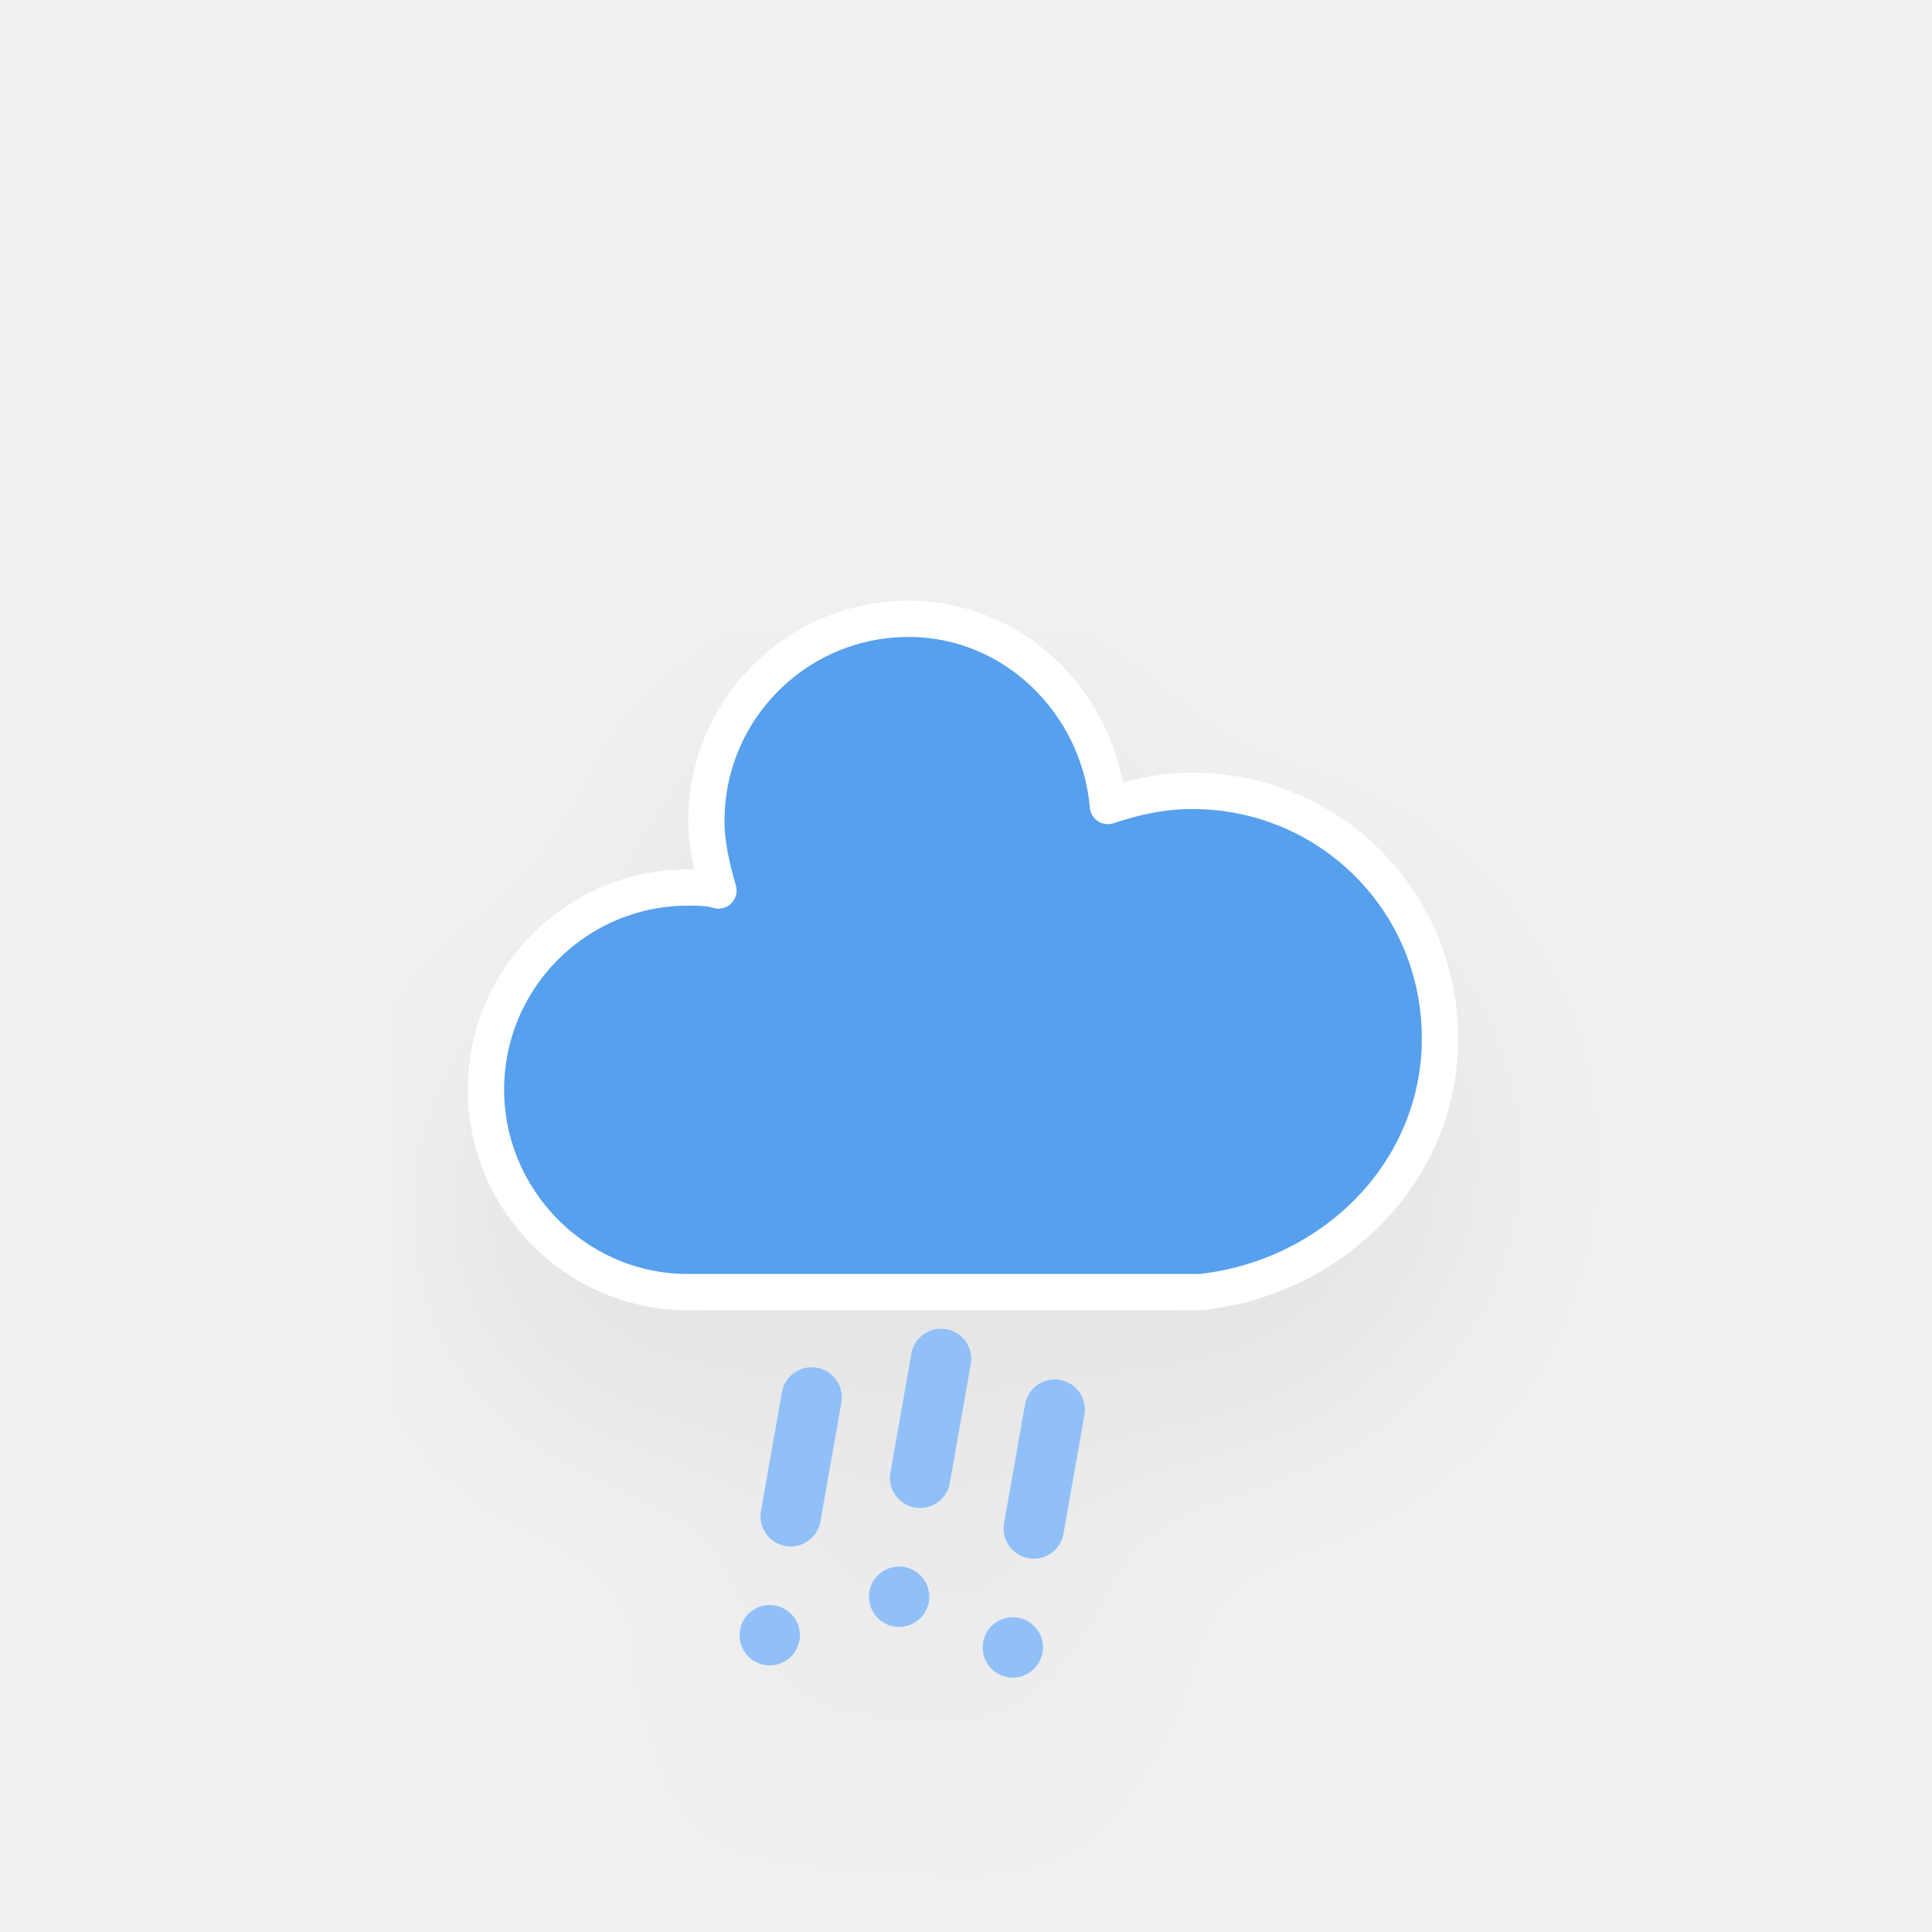
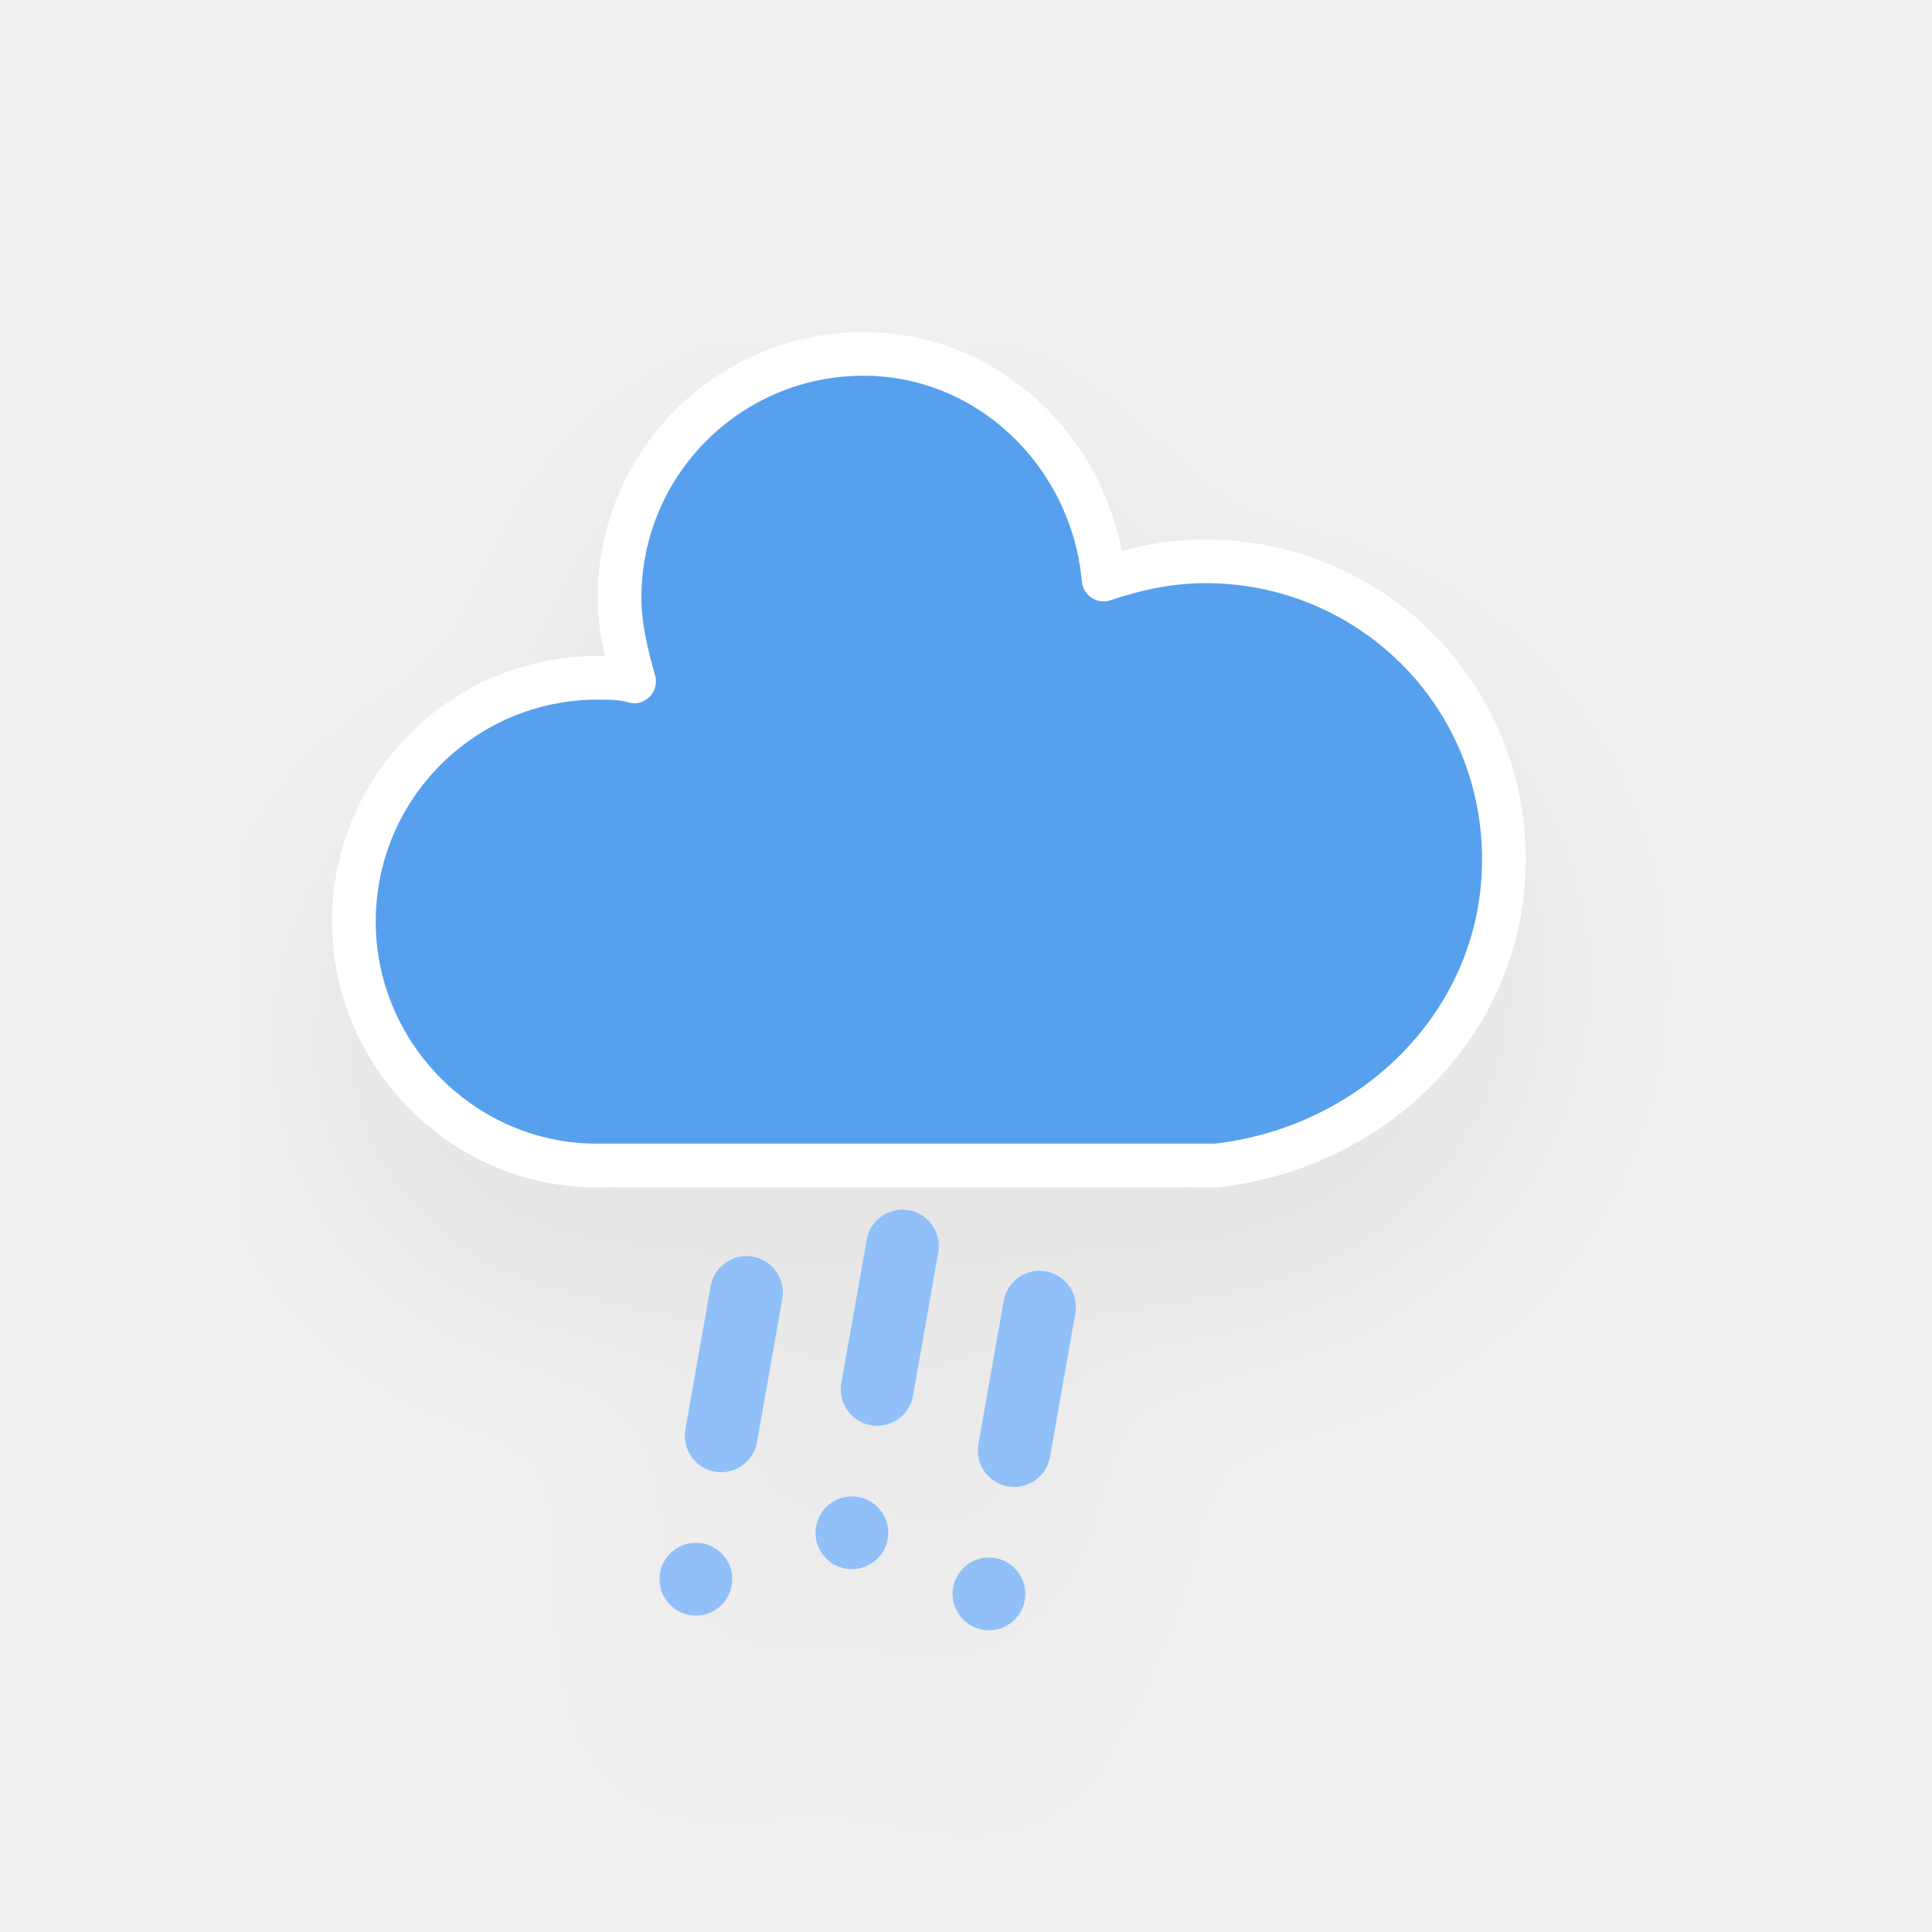
- <svg xmlns="http://www.w3.org/2000/svg" version="1.1" width="64" height="64" viewbox="0 0 64 64">
-   <defs>
+ <svg xmlns="http://www.w3.org/2000/svg" version="1.1" width="64" height="64" viewbox="0 0 64 64" id="svg36">
+   <defs id="defs19">
    <filter id="blur" width="200%" height="200%">
-       <feGaussianBlur in="SourceAlpha" stdDeviation="3" />
-       <feOffset dx="0" dy="4" result="offsetblur" />
-       <feComponentTransfer>
-         <feFuncA type="linear" slope="0.05" />
+       <feGaussianBlur in="SourceAlpha" stdDeviation="3" id="feGaussianBlur2" />
+       <feOffset dx="0" dy="4" result="offsetblur" id="feOffset4" />
+       <feComponentTransfer id="feComponentTransfer8">
+         <feFuncA type="linear" slope="0.05" id="feFuncA6" />
      </feComponentTransfer>
-       <feMerge>
-         <feMergeNode />
-         <feMergeNode in="SourceGraphic" />
+       <feMerge id="feMerge14">
+         <feMergeNode id="feMergeNode10" />
+         <feMergeNode in="SourceGraphic" id="feMergeNode12" />
      </feMerge>
    </filter>
+     <style type="text/css" id="style17">
+ 
+         </style>
  </defs>
  <g filter="url(#blur)" id="rainy-6">
-     <g transform="translate(20,10)">
-       <g>
-         <path d="M47.7,35.4c0-4.6-3.7-8.2-8.2-8.2c-1,0-1.9,0.2-2.8,0.5c-0.3-3.4-3.1-6.2-6.6-6.2c-3.7,0-6.7,3-6.7,6.7c0,0.8,0.2,1.6,0.4,2.3    c-0.3-0.1-0.7-0.1-1-0.1c-3.7,0-6.7,3-6.7,6.7c0,3.6,2.9,6.6,6.5,6.7l17.2,0C44.2,43.3,47.7,39.8,47.7,35.4z" fill="#57A0EE" stroke="#FFFFFF" stroke-linejoin="round" stroke-width="1.2" transform="translate(-20,-11)" />
+     <g transform="matrix(1.205547,0,0,1.205547,16.42496,-0.9349163)" id="g25">
+       <g id="g23">
+         <path d="m 47.7,35.4 c 0,-4.6 -3.7,-8.2 -8.2,-8.2 -1,0 -1.9,0.2 -2.8,0.5 -0.3,-3.4 -3.1,-6.2 -6.6,-6.2 -3.7,0 -6.7,3 -6.7,6.7 0,0.8 0.2,1.6 0.4,2.3 -0.3,-0.1 -0.7,-0.1 -1,-0.1 -3.7,0 -6.7,3 -6.7,6.7 0,3.6 2.9,6.6 6.5,6.7 h 17.2 c 4.4,-0.5 7.9,-4 7.9,-8.4 z" fill="#57a0ee" stroke="#ffffff" stroke-linejoin="round" stroke-width="1.2" transform="translate(-20,-11)" id="path21" />
      </g>
    </g>
-     <g transform="translate(31,46), rotate(10)">
-       <line class="am-weather-rain-1" fill="none" stroke="#91C0F8" stroke-dasharray="4,4" stroke-linecap="round" stroke-width="2" transform="translate(-4,1)" x1="0" x2="0" y1="0" y2="8" />
-       <line class="am-weather-rain-2" fill="none" stroke="#91C0F8" stroke-dasharray="4,4" stroke-linecap="round" stroke-width="2" transform="translate(0,-1)" x1="0" x2="0" y1="0" y2="8" />
-       <line class="am-weather-rain-1" fill="none" stroke="#91C0F8" stroke-dasharray="4,4" stroke-linecap="round" stroke-width="2" transform="translate(4,0)" x1="0" x2="0" y1="0" y2="8" />
+     <g transform="matrix(1.187232,0.2093411,-0.2093411,1.187232,29.68598,42.46478)" id="g33">
+       <line class="am-weather-rain-1" fill="none" stroke="#91c0f8" stroke-dasharray="4, 4" stroke-linecap="round" stroke-width="2" transform="translate(-4,1)" x1="0" x2="0" y1="0" y2="8" id="line27" />
+       <line class="am-weather-rain-2" fill="none" stroke="#91c0f8" stroke-dasharray="4, 4" stroke-linecap="round" stroke-width="2" transform="translate(0,-1)" x1="0" x2="0" y1="0" y2="8" id="line29" />
+       <line class="am-weather-rain-1" fill="none" stroke="#91c0f8" stroke-dasharray="4, 4" stroke-linecap="round" stroke-width="2" transform="translate(4)" x1="0" x2="0" y1="0" y2="8" id="line31" />
    </g>
  </g>
</svg>
